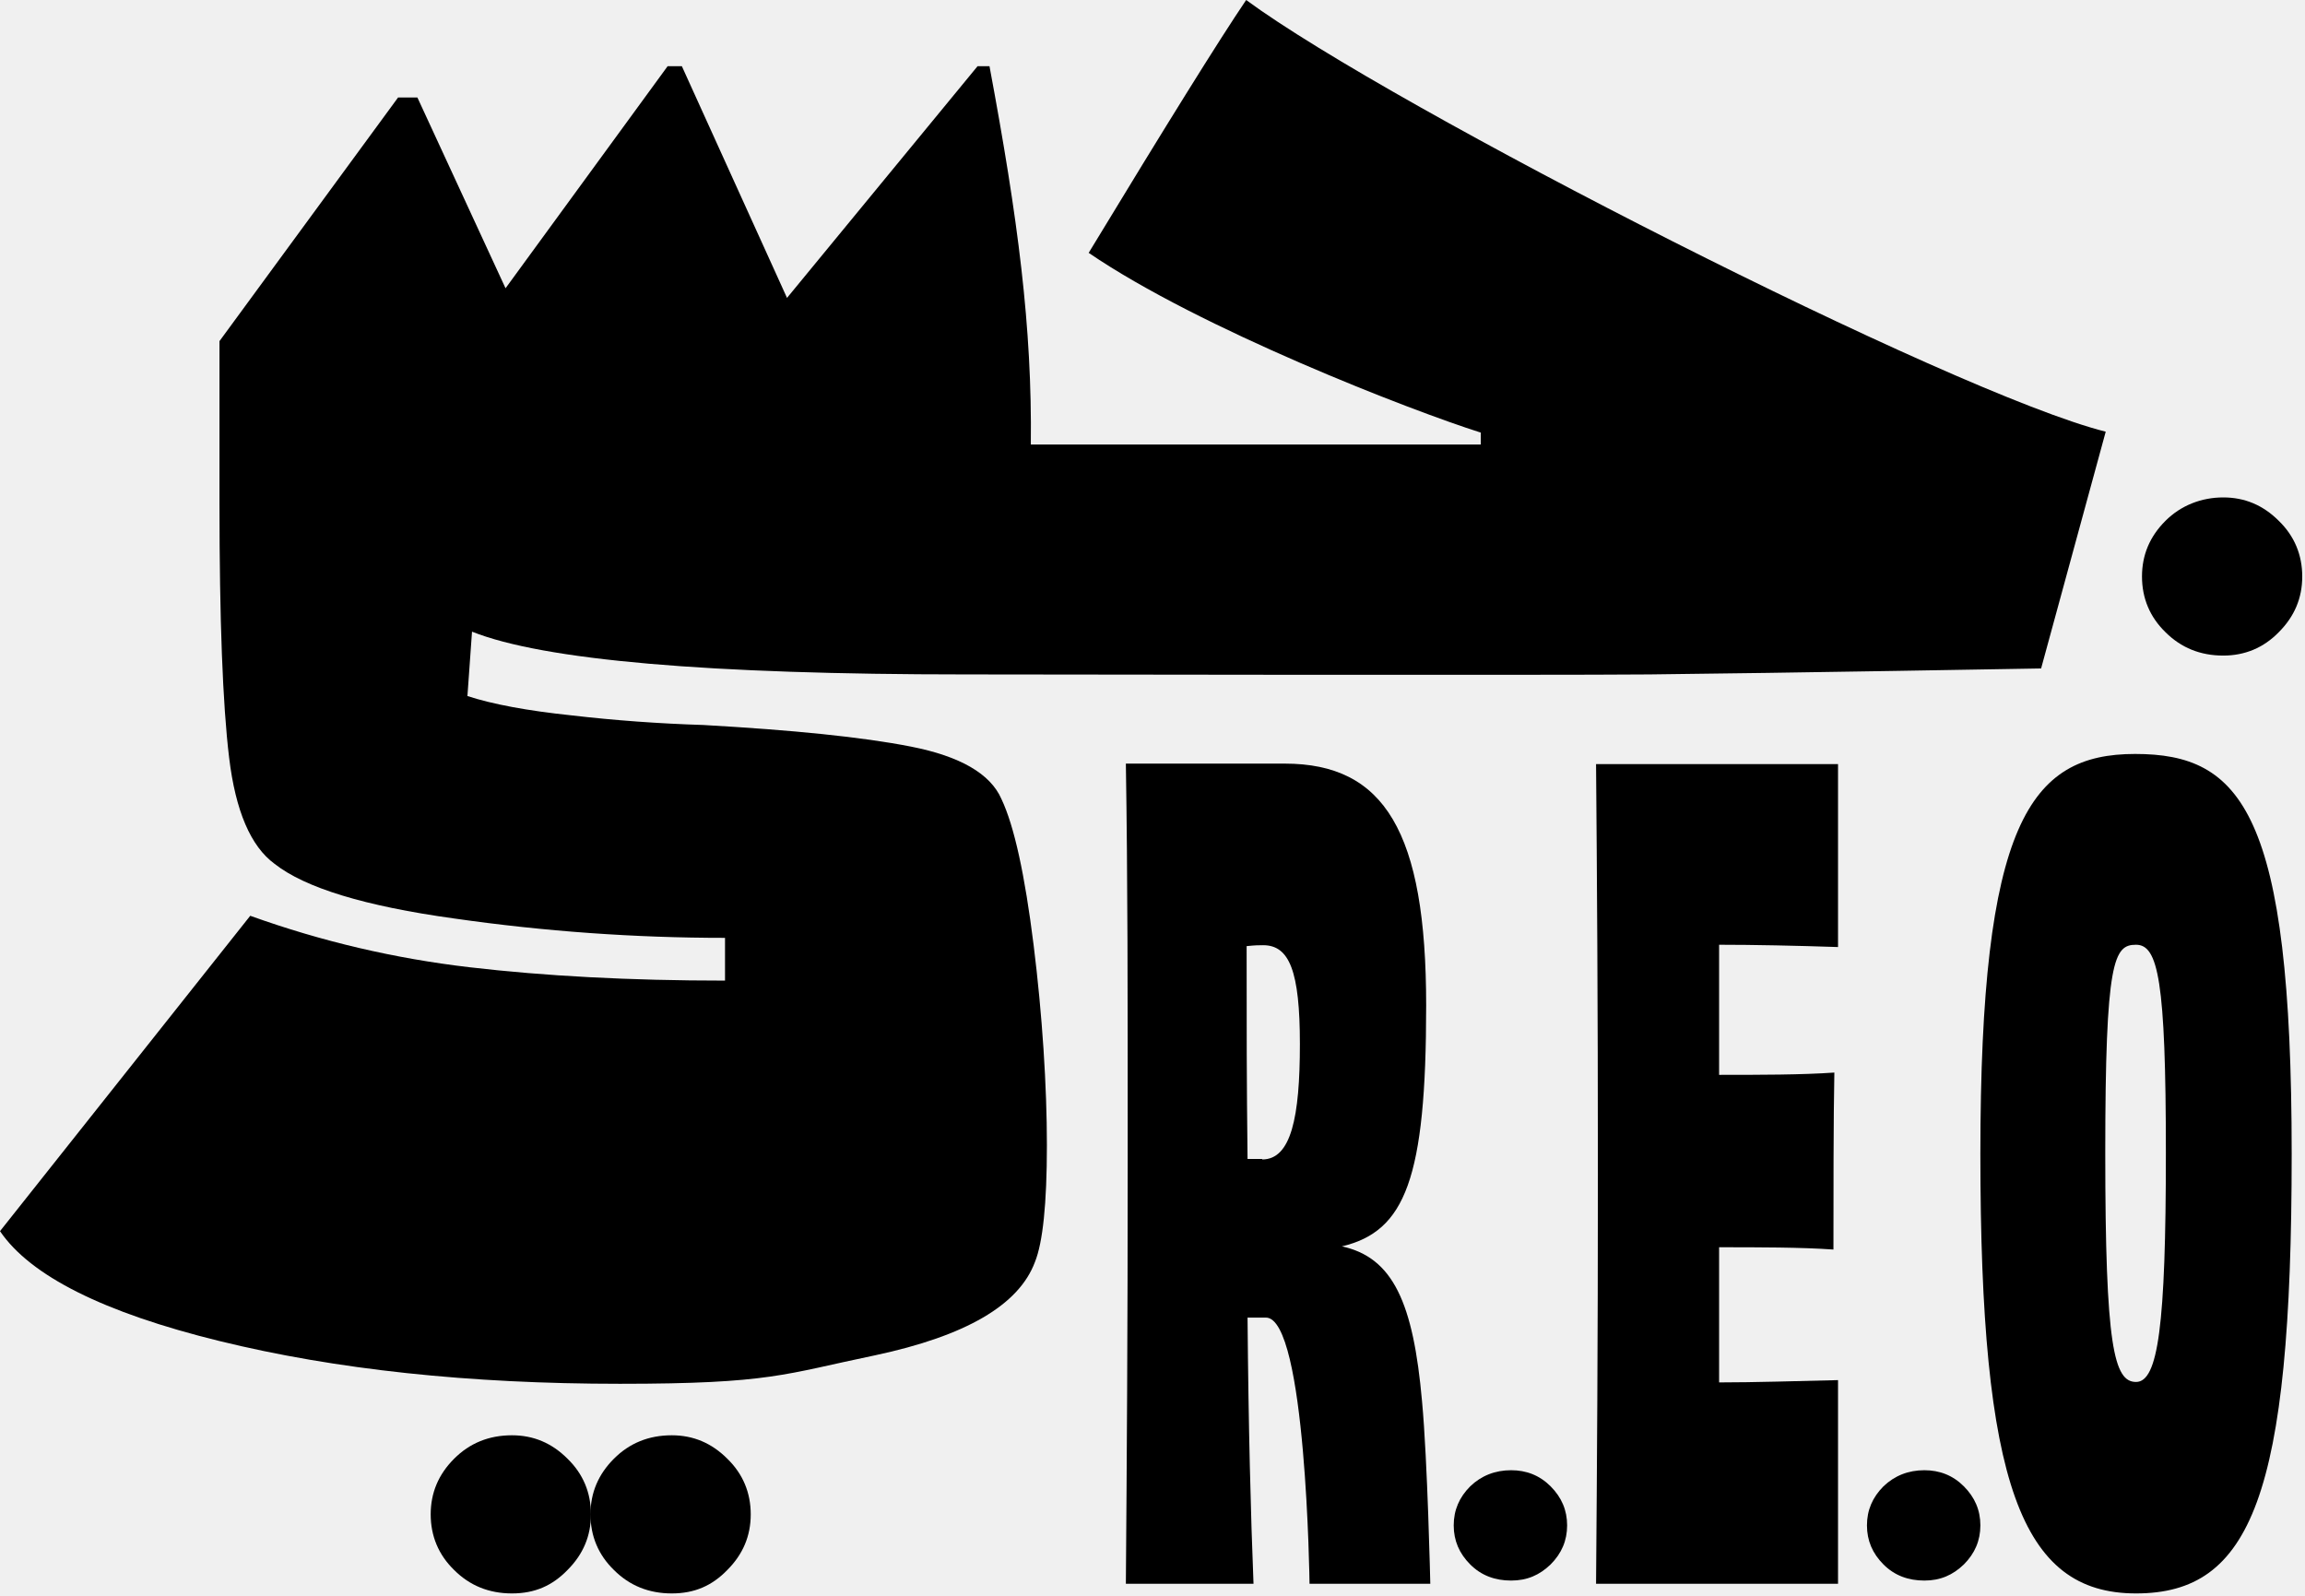
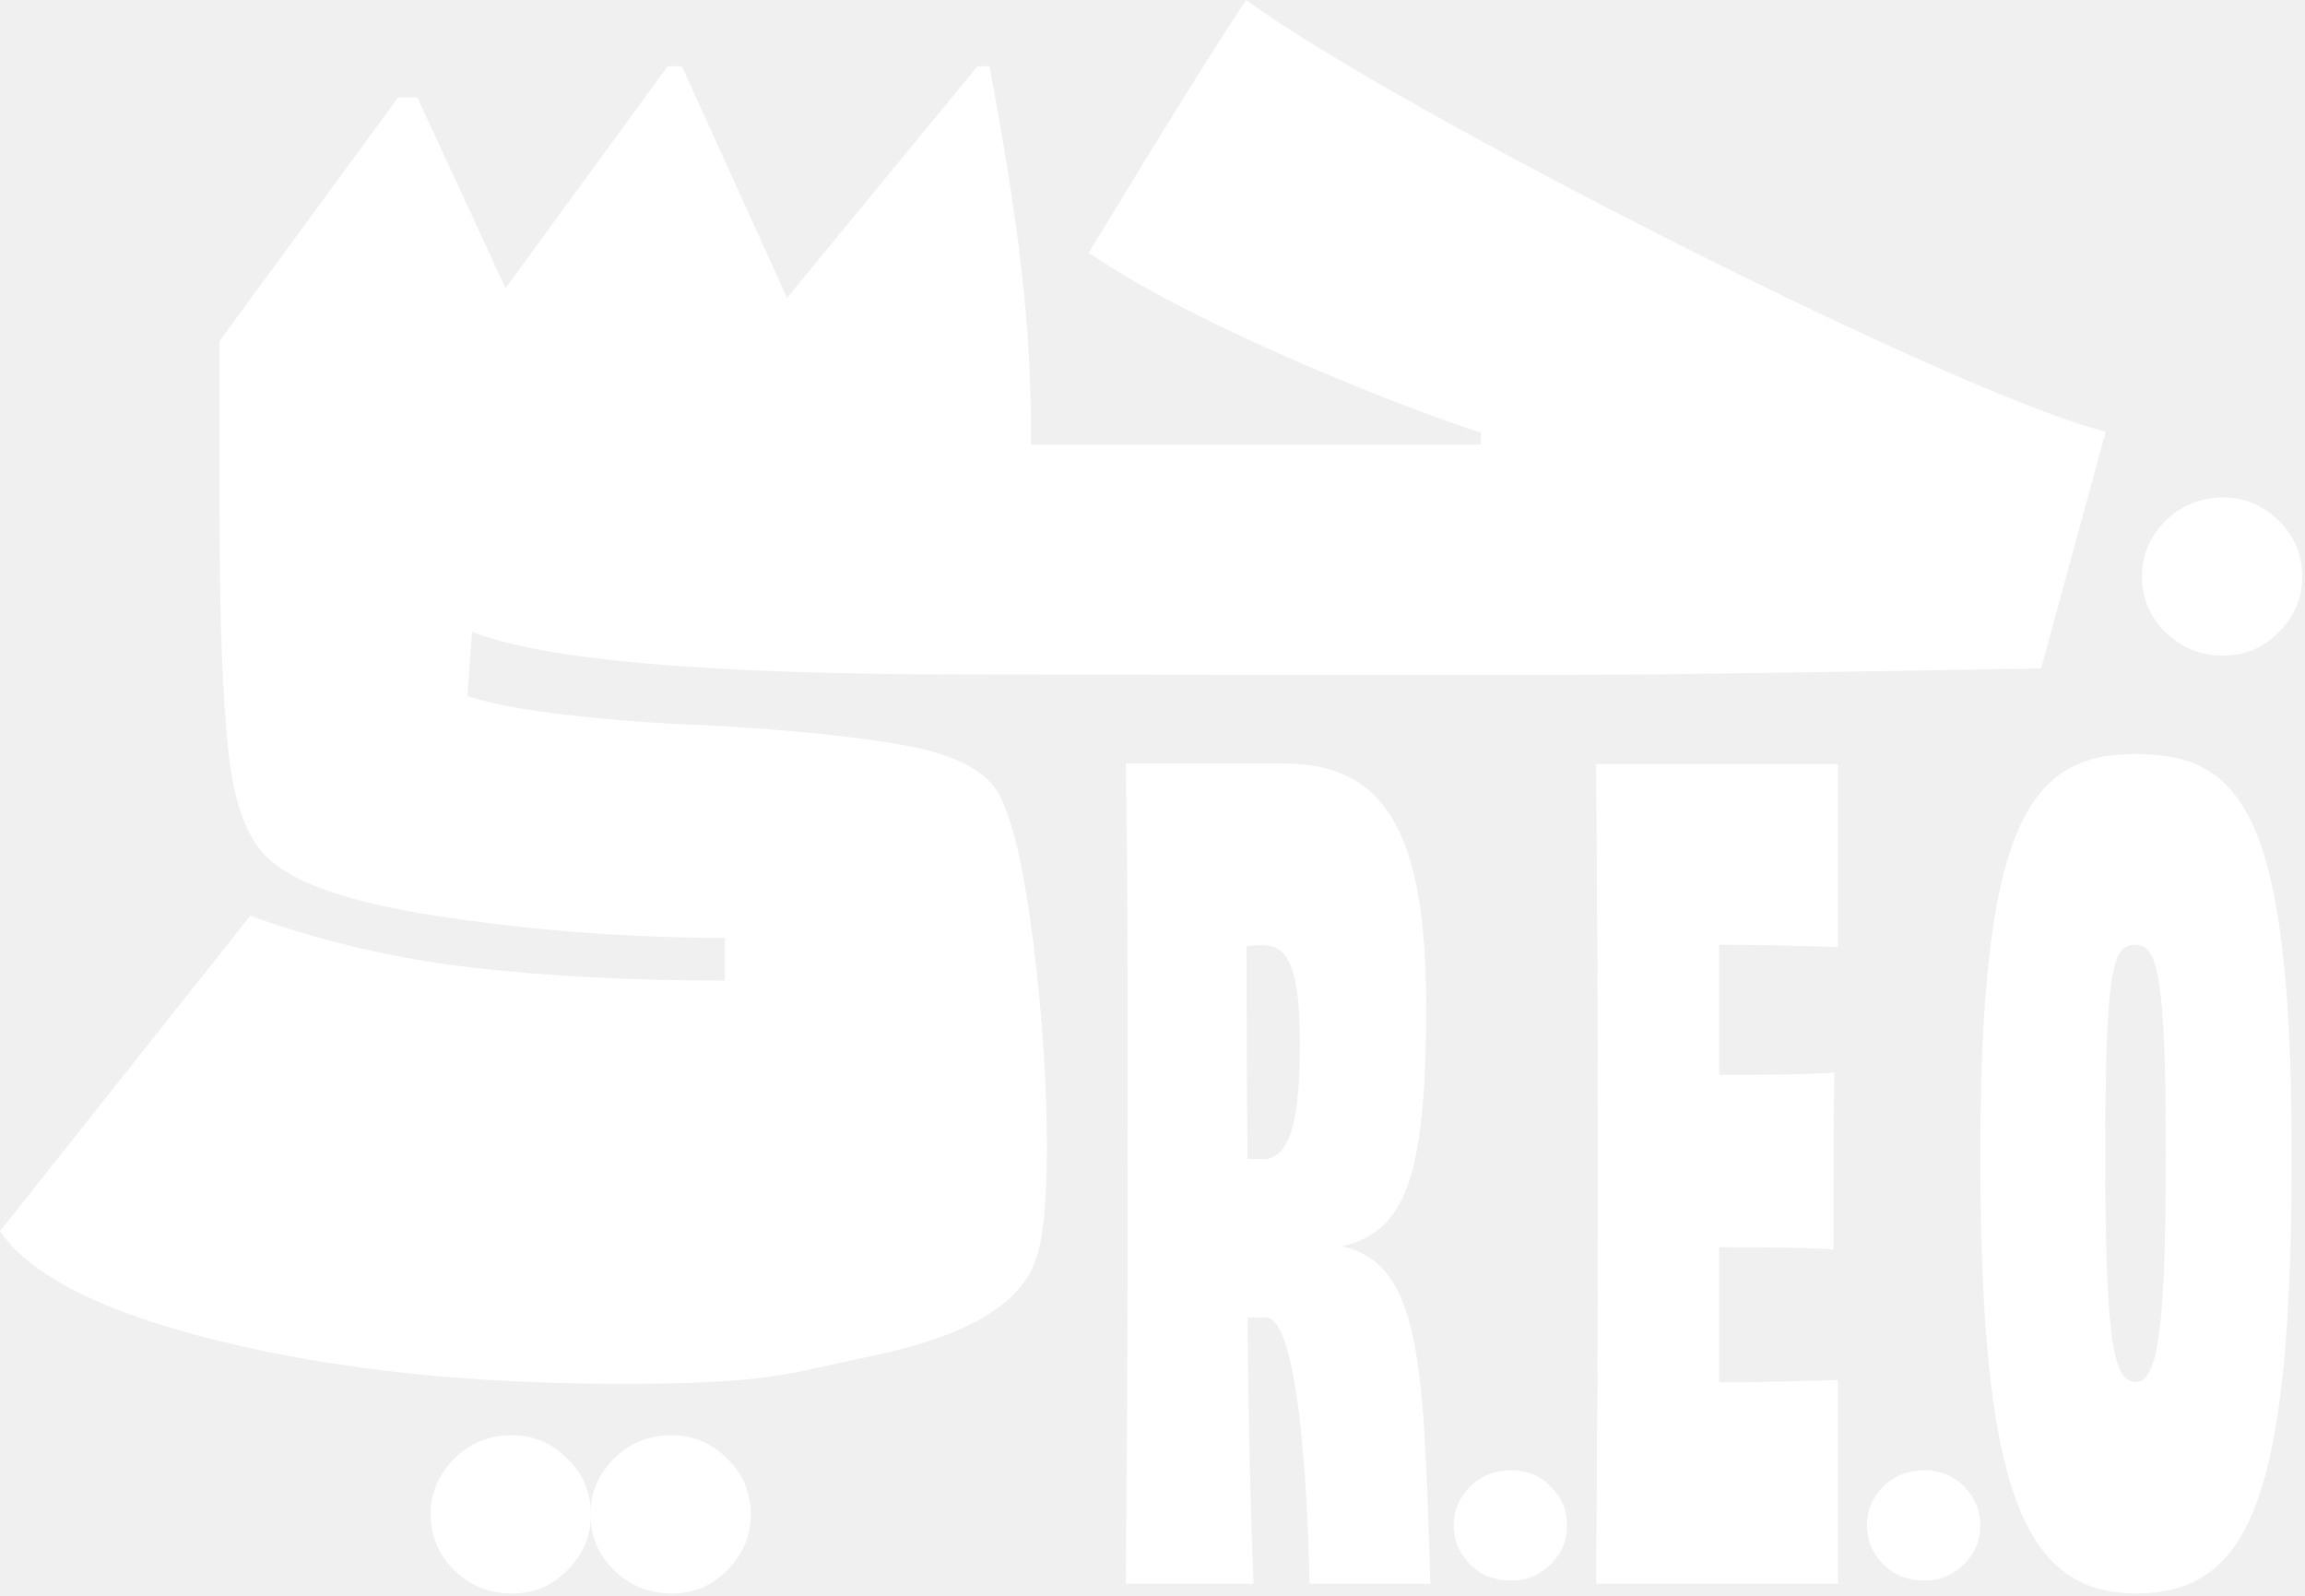
<svg xmlns="http://www.w3.org/2000/svg" viewBox="0 0 341 236" fill="none">
  <g>
-     <path d="M99.379 212.332C95.983 212.332 93.13 213.488 90.82 215.801C88.511 218.113 87.356 220.833 87.356 224.03C87.356 227.227 88.511 230.015 90.82 232.259C93.13 234.572 95.983 235.728 99.379 235.728C102.776 235.728 105.357 234.572 107.599 232.259C109.908 229.947 111.063 227.227 111.063 224.03C111.063 220.833 109.908 218.045 107.599 215.801C105.289 213.488 102.572 212.332 99.379 212.332Z" fill="black" />
-     <path d="M301.941 98.957L311.519 63.863C288.967 58.218 205.755 15.779 184.357 0C180.35 5.917 172.606 18.363 161.058 37.406C177.497 48.628 208.744 60.734 219.069 63.999V65.767H152.499C152.703 48.356 150.597 32.373 146.385 9.794H144.619L116.429 44.072L100.874 9.794H98.768L74.789 42.643L61.747 14.418H58.894L32.47 50.465V74.473C32.47 91.68 32.945 104.194 33.896 112.083C34.847 119.972 37.089 125.209 40.621 127.794C45.104 131.33 53.935 134.051 67.249 135.887C80.563 137.791 93.877 138.744 107.259 138.744V145.069C93.13 145.069 80.563 144.388 69.491 143.096C58.418 141.804 47.618 139.288 37.021 135.479L0 182.135C4.483 188.732 15.284 194.173 32.47 198.39C49.656 202.606 69.355 204.715 91.703 204.715C114.052 204.715 116.022 203.286 129.471 200.498C142.853 197.641 150.733 193.085 153.11 186.692C154.265 183.835 154.877 178.122 154.877 169.417C154.877 160.711 154.197 150.101 152.907 139.764C151.616 129.426 150.054 122.217 148.152 118.204C146.521 114.463 142.038 111.879 134.77 110.451C127.501 109.022 117.244 108.002 104.066 107.254C97.477 107.05 90.956 106.574 84.503 105.826C78.05 105.146 72.887 104.194 69.151 102.969L69.83 93.448C80.427 97.665 104.745 99.773 142.853 99.773C142.853 99.773 230.005 99.909 243.998 99.773C263.63 99.569 301.941 98.889 301.941 98.889V98.957Z" fill="black" />
-     <path d="M328.909 96.984C332.101 96.984 334.886 95.828 337.128 93.516C339.437 91.203 340.592 88.483 340.592 85.286C340.592 82.09 339.437 79.301 337.128 77.057C334.818 74.745 332.101 73.588 328.909 73.588C325.716 73.588 322.659 74.745 320.35 77.057C318.04 79.369 316.885 82.09 316.885 85.286C316.885 88.483 318.04 91.271 320.35 93.516C322.659 95.828 325.512 96.984 328.909 96.984Z" fill="black" />
-     <path d="M75.74 212.332C72.344 212.332 69.49 213.488 67.181 215.801C64.872 218.113 63.717 220.833 63.717 224.03C63.717 227.227 64.872 230.015 67.181 232.259C69.49 234.572 72.344 235.728 75.74 235.728C79.136 235.728 81.718 234.572 83.959 232.259C86.269 229.947 87.424 227.227 87.424 224.03C87.424 220.833 86.269 218.045 83.959 215.801C81.65 213.488 78.933 212.332 75.74 212.332Z" fill="black" />
-     <path d="M223.552 217.501C221.175 217.501 219.137 218.317 217.506 219.881C215.876 221.514 215.061 223.418 215.061 225.662C215.061 227.907 215.876 229.811 217.506 231.443C219.137 233.076 221.175 233.824 223.552 233.824C225.93 233.824 227.764 233.008 229.394 231.443C231.024 229.811 231.839 227.907 231.839 225.662C231.839 223.418 231.024 221.514 229.394 219.881C227.764 218.249 225.794 217.501 223.552 217.501Z" fill="black" />
-     <path d="M284.687 217.501C282.31 217.501 280.272 218.317 278.642 219.881C277.011 221.514 276.196 223.418 276.196 225.662C276.196 227.907 277.011 229.811 278.642 231.443C280.272 233.076 282.31 233.824 284.687 233.824C287.065 233.824 288.899 233.008 290.529 231.443C292.159 229.811 292.975 227.907 292.975 225.662C292.975 223.418 292.159 221.514 290.529 219.881C288.899 218.249 286.929 217.501 284.687 217.501Z" fill="black" />
-     <path d="M198.554 184.379C207.86 182.135 210.985 174.449 210.985 148.741C210.985 123.033 204.804 112.967 190.063 112.967H166.56C166.832 130.446 166.832 145.885 166.832 171.593C166.832 197.301 166.696 216.821 166.56 234.3H185.444C185.037 224.098 184.697 211.244 184.561 194.921H187.278C193.256 194.921 193.731 234.3 193.731 234.3H211.597C211.597 234.3 211.189 216.004 210.374 207.299C209.083 192.745 206.094 186.011 198.486 184.379H198.554ZM186.735 171.457H184.561C184.425 159.487 184.425 152.55 184.425 139.968C185.716 139.832 186.191 139.832 186.871 139.832C190.743 139.832 192.305 143.64 192.305 154.454C192.305 165.268 191.014 171.525 186.735 171.525V171.457Z" fill="black" />
-     <path d="M236.39 173.633C236.39 199.478 236.255 217.433 236.119 234.3H271.917V204.171C266.075 204.307 259.486 204.511 254.323 204.511V184.515C260.165 184.515 266.483 184.515 271.238 184.855C271.238 177.714 271.238 164.996 271.373 158.671C266.618 159.011 260.233 159.011 254.323 159.011V139.764C259.35 139.764 265.939 139.9 271.917 140.104V113.035H236.119C236.255 129.222 236.39 147.993 236.39 173.701V173.633Z" fill="black" />
-     <path d="M315.866 111.539C300.243 111.539 292.975 121.877 292.975 170.709C292.975 219.541 299.02 235.728 316.002 235.728C332.984 235.728 339.03 221.309 339.03 170.709C339.03 120.108 331.558 111.539 315.866 111.539ZM316.002 204.443C312.742 204.443 311.451 199.206 311.451 170.573C311.451 141.94 312.742 139.764 316.002 139.764C319.263 139.764 320.418 145 320.418 170.573C320.418 196.145 319.263 204.443 316.002 204.443Z" fill="black" />
+     <path d="M99.379 212.332C95.983 212.332 93.13 213.488 90.82 215.801C88.511 218.113 87.356 220.833 87.356 224.03C87.356 227.227 88.511 230.015 90.82 232.259C93.13 234.572 95.983 235.728 99.379 235.728C102.776 235.728 105.357 234.572 107.599 232.259C109.908 229.947 111.063 227.227 111.063 224.03C111.063 220.833 109.908 218.045 107.599 215.801C105.289 213.488 102.572 212.332 99.379 212.332Z" fill="white" />
+     <path d="M301.941 98.957L311.519 63.863C288.967 58.218 205.755 15.779 184.357 0C180.35 5.917 172.606 18.363 161.058 37.406C177.497 48.628 208.744 60.734 219.069 63.999V65.767H152.499C152.703 48.356 150.597 32.373 146.385 9.794H144.619L116.429 44.072L100.874 9.794H98.768L74.789 42.643L61.747 14.418H58.894L32.47 50.465V74.473C32.47 91.68 32.945 104.194 33.896 112.083C34.847 119.972 37.089 125.209 40.621 127.794C45.104 131.33 53.935 134.051 67.249 135.887C80.563 137.791 93.877 138.744 107.259 138.744V145.069C93.13 145.069 80.563 144.388 69.491 143.096C58.418 141.804 47.618 139.288 37.021 135.479L0 182.135C4.483 188.732 15.284 194.173 32.47 198.39C49.656 202.606 69.355 204.715 91.703 204.715C114.052 204.715 116.022 203.286 129.471 200.498C142.853 197.641 150.733 193.085 153.11 186.692C154.265 183.835 154.877 178.122 154.877 169.417C154.877 160.711 154.197 150.101 152.907 139.764C151.616 129.426 150.054 122.217 148.152 118.204C146.521 114.463 142.038 111.879 134.77 110.451C127.501 109.022 117.244 108.002 104.066 107.254C97.477 107.05 90.956 106.574 84.503 105.826C78.05 105.146 72.887 104.194 69.151 102.969L69.83 93.448C80.427 97.665 104.745 99.773 142.853 99.773C142.853 99.773 230.005 99.909 243.998 99.773C263.63 99.569 301.941 98.889 301.941 98.889V98.957Z" fill="white" />
+     <path d="M328.909 96.984C332.101 96.984 334.886 95.828 337.128 93.516C339.437 91.203 340.592 88.483 340.592 85.286C340.592 82.09 339.437 79.301 337.128 77.057C334.818 74.745 332.101 73.588 328.909 73.588C325.716 73.588 322.659 74.745 320.35 77.057C318.04 79.369 316.885 82.09 316.885 85.286C316.885 88.483 318.04 91.271 320.35 93.516C322.659 95.828 325.512 96.984 328.909 96.984Z" fill="white" />
+     <path d="M75.74 212.332C72.344 212.332 69.49 213.488 67.181 215.801C64.872 218.113 63.717 220.833 63.717 224.03C63.717 227.227 64.872 230.015 67.181 232.259C69.49 234.572 72.344 235.728 75.74 235.728C79.136 235.728 81.718 234.572 83.959 232.259C86.269 229.947 87.424 227.227 87.424 224.03C87.424 220.833 86.269 218.045 83.959 215.801C81.65 213.488 78.933 212.332 75.74 212.332Z" fill="white" />
+     <path d="M223.552 217.501C221.175 217.501 219.137 218.317 217.506 219.881C215.876 221.514 215.061 223.418 215.061 225.662C215.061 227.907 215.876 229.811 217.506 231.443C219.137 233.076 221.175 233.824 223.552 233.824C225.93 233.824 227.764 233.008 229.394 231.443C231.024 229.811 231.839 227.907 231.839 225.662C231.839 223.418 231.024 221.514 229.394 219.881C227.764 218.249 225.794 217.501 223.552 217.501Z" fill="white" />
+     <path d="M284.687 217.501C282.31 217.501 280.272 218.317 278.642 219.881C277.011 221.514 276.196 223.418 276.196 225.662C276.196 227.907 277.011 229.811 278.642 231.443C280.272 233.076 282.31 233.824 284.687 233.824C287.065 233.824 288.899 233.008 290.529 231.443C292.159 229.811 292.975 227.907 292.975 225.662C292.975 223.418 292.159 221.514 290.529 219.881C288.899 218.249 286.929 217.501 284.687 217.501Z" fill="white" />
+     <path d="M198.554 184.379C207.86 182.135 210.985 174.449 210.985 148.741C210.985 123.033 204.804 112.967 190.063 112.967H166.56C166.832 130.446 166.832 145.885 166.832 171.593C166.832 197.301 166.696 216.821 166.56 234.3H185.444C185.037 224.098 184.697 211.244 184.561 194.921H187.278C193.256 194.921 193.731 234.3 193.731 234.3H211.597C211.597 234.3 211.189 216.004 210.374 207.299C209.083 192.745 206.094 186.011 198.486 184.379H198.554ZM186.735 171.457H184.561C184.425 159.487 184.425 152.55 184.425 139.968C185.716 139.832 186.191 139.832 186.871 139.832C190.743 139.832 192.305 143.64 192.305 154.454C192.305 165.268 191.014 171.525 186.735 171.525V171.457Z" fill="white" />
+     <path d="M236.39 173.633C236.39 199.478 236.255 217.433 236.119 234.3H271.917V204.171C266.075 204.307 259.486 204.511 254.323 204.511V184.515C260.165 184.515 266.483 184.515 271.238 184.855C271.238 177.714 271.238 164.996 271.373 158.671C266.618 159.011 260.233 159.011 254.323 159.011V139.764C259.35 139.764 265.939 139.9 271.917 140.104V113.035H236.119C236.255 129.222 236.39 147.993 236.39 173.701V173.633Z" fill="white" />
+     <path d="M315.866 111.539C300.243 111.539 292.975 121.877 292.975 170.709C292.975 219.541 299.02 235.728 316.002 235.728C332.984 235.728 339.03 221.309 339.03 170.709C339.03 120.108 331.558 111.539 315.866 111.539ZM316.002 204.443C312.742 204.443 311.451 199.206 311.451 170.573C311.451 141.94 312.742 139.764 316.002 139.764C319.263 139.764 320.418 145 320.418 170.573C320.418 196.145 319.263 204.443 316.002 204.443Z" fill="white" />
  </g>
</svg>
